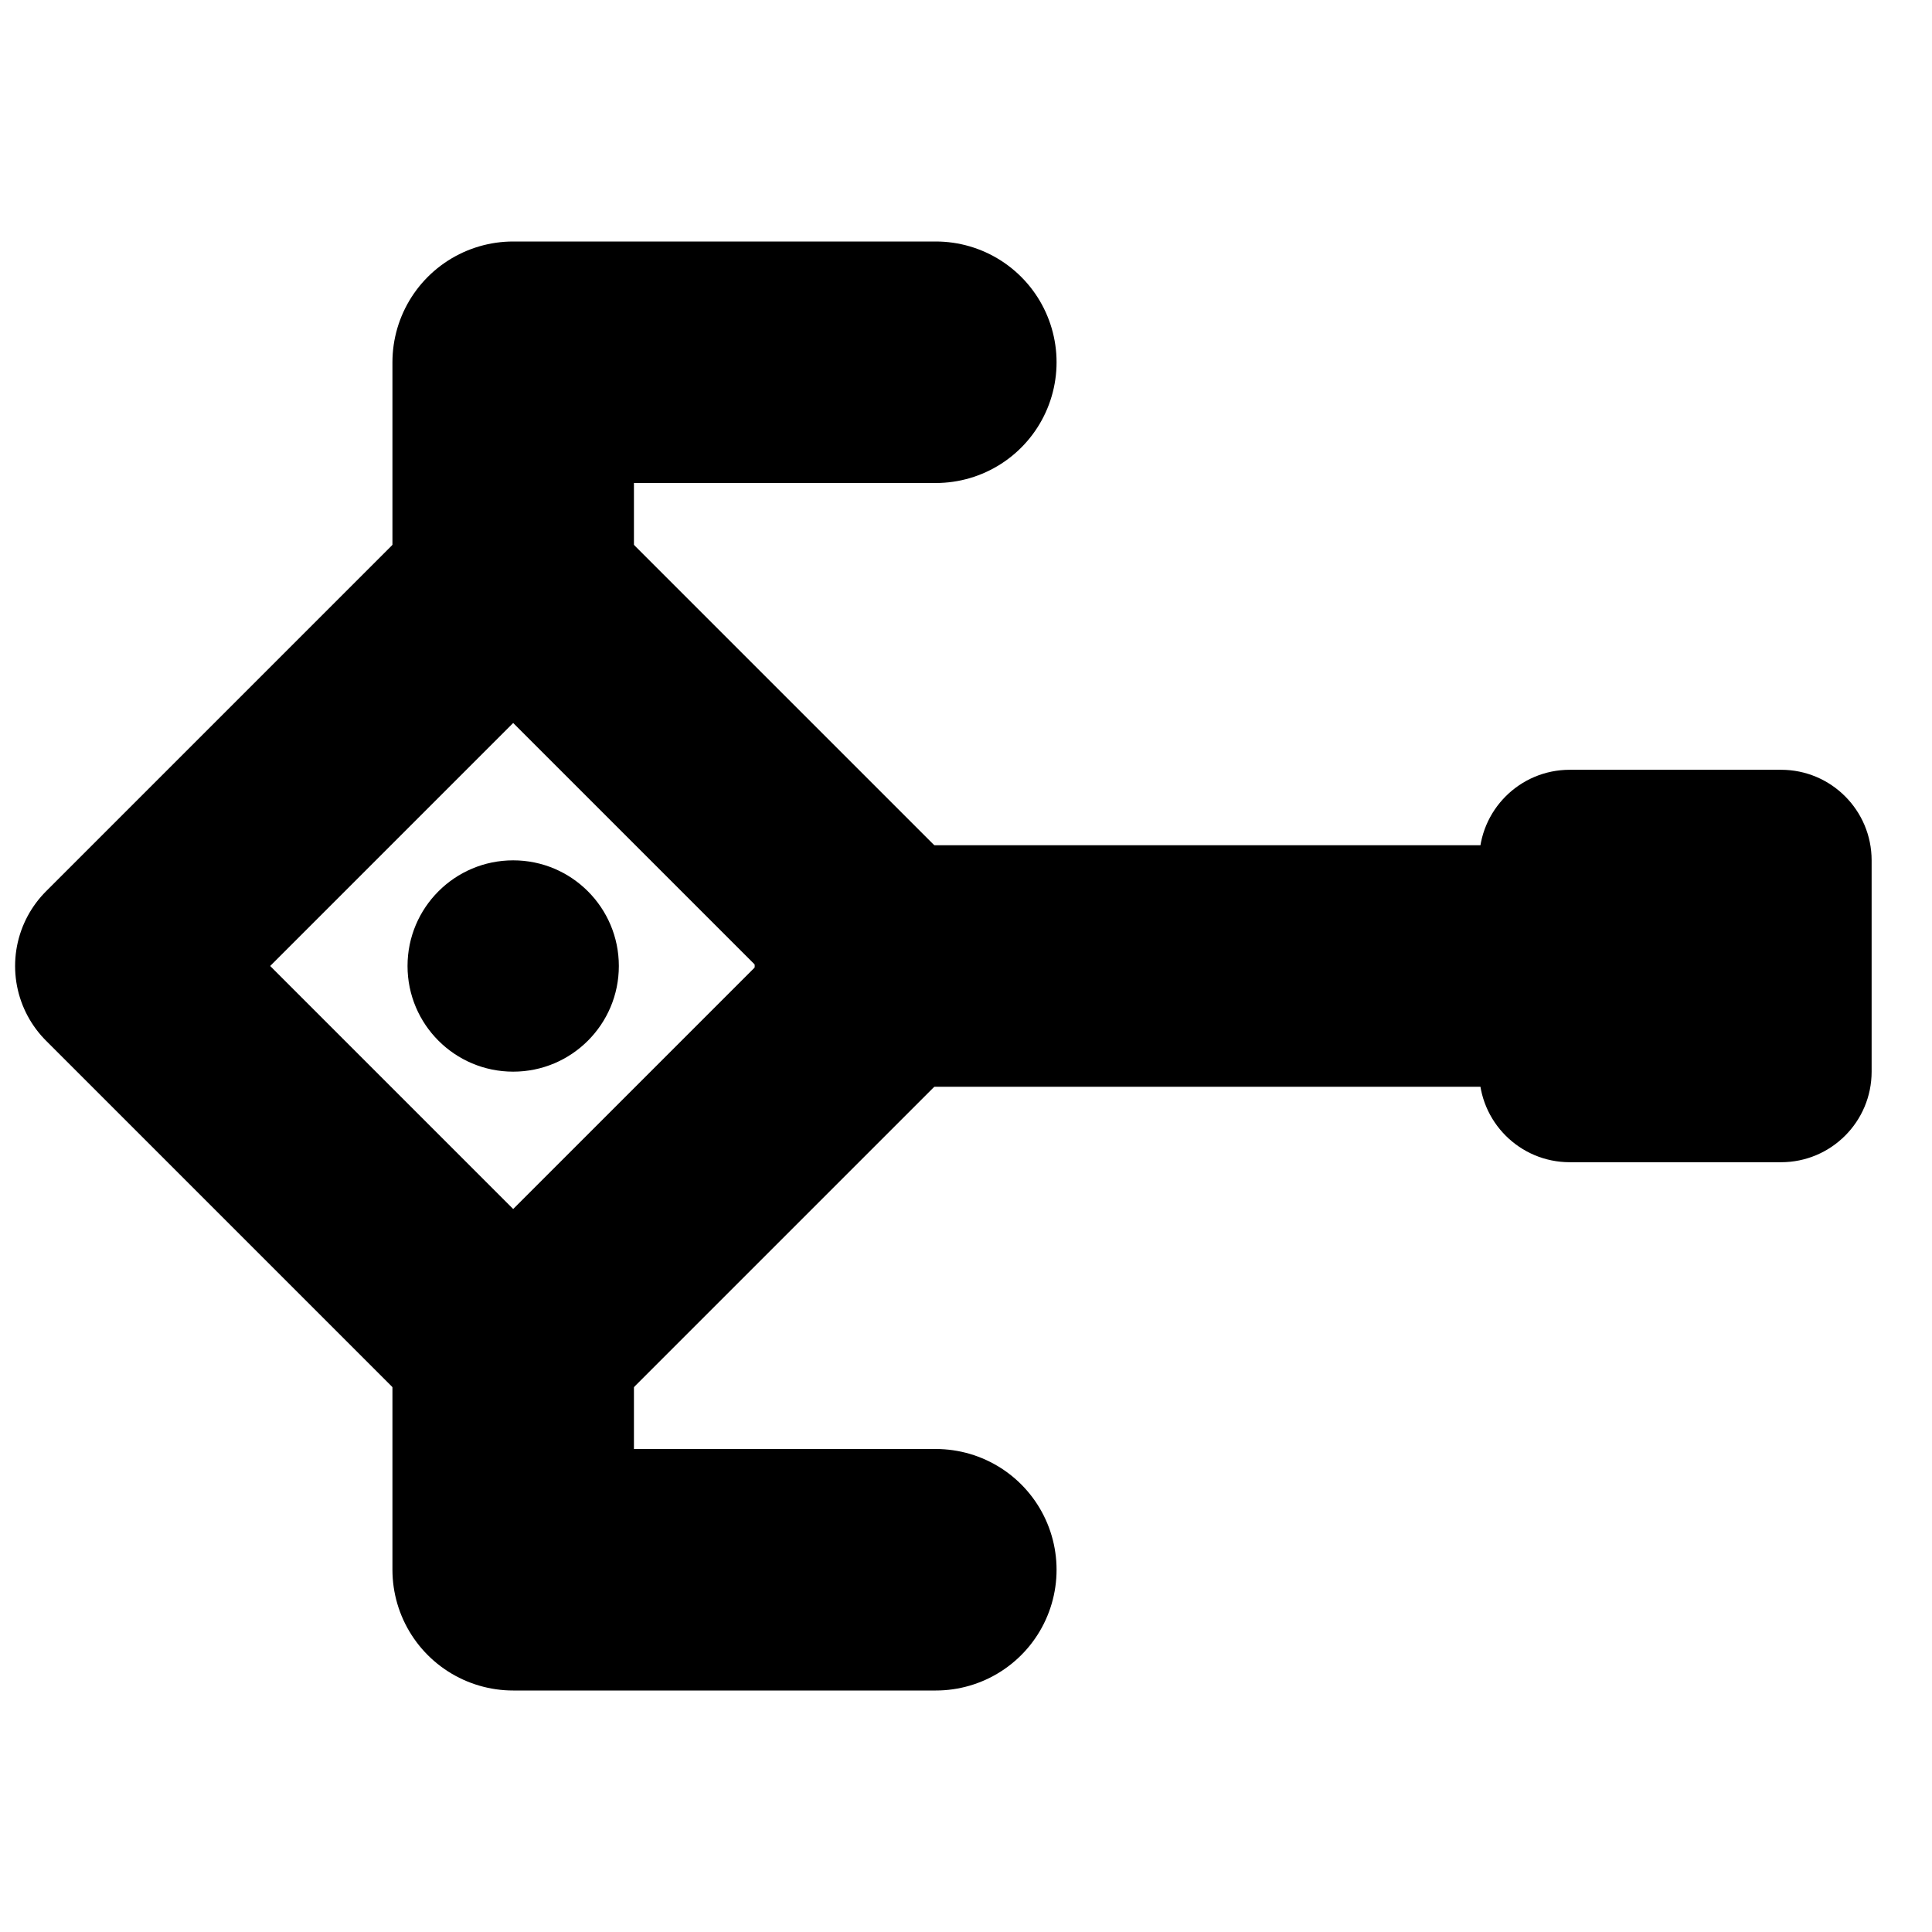
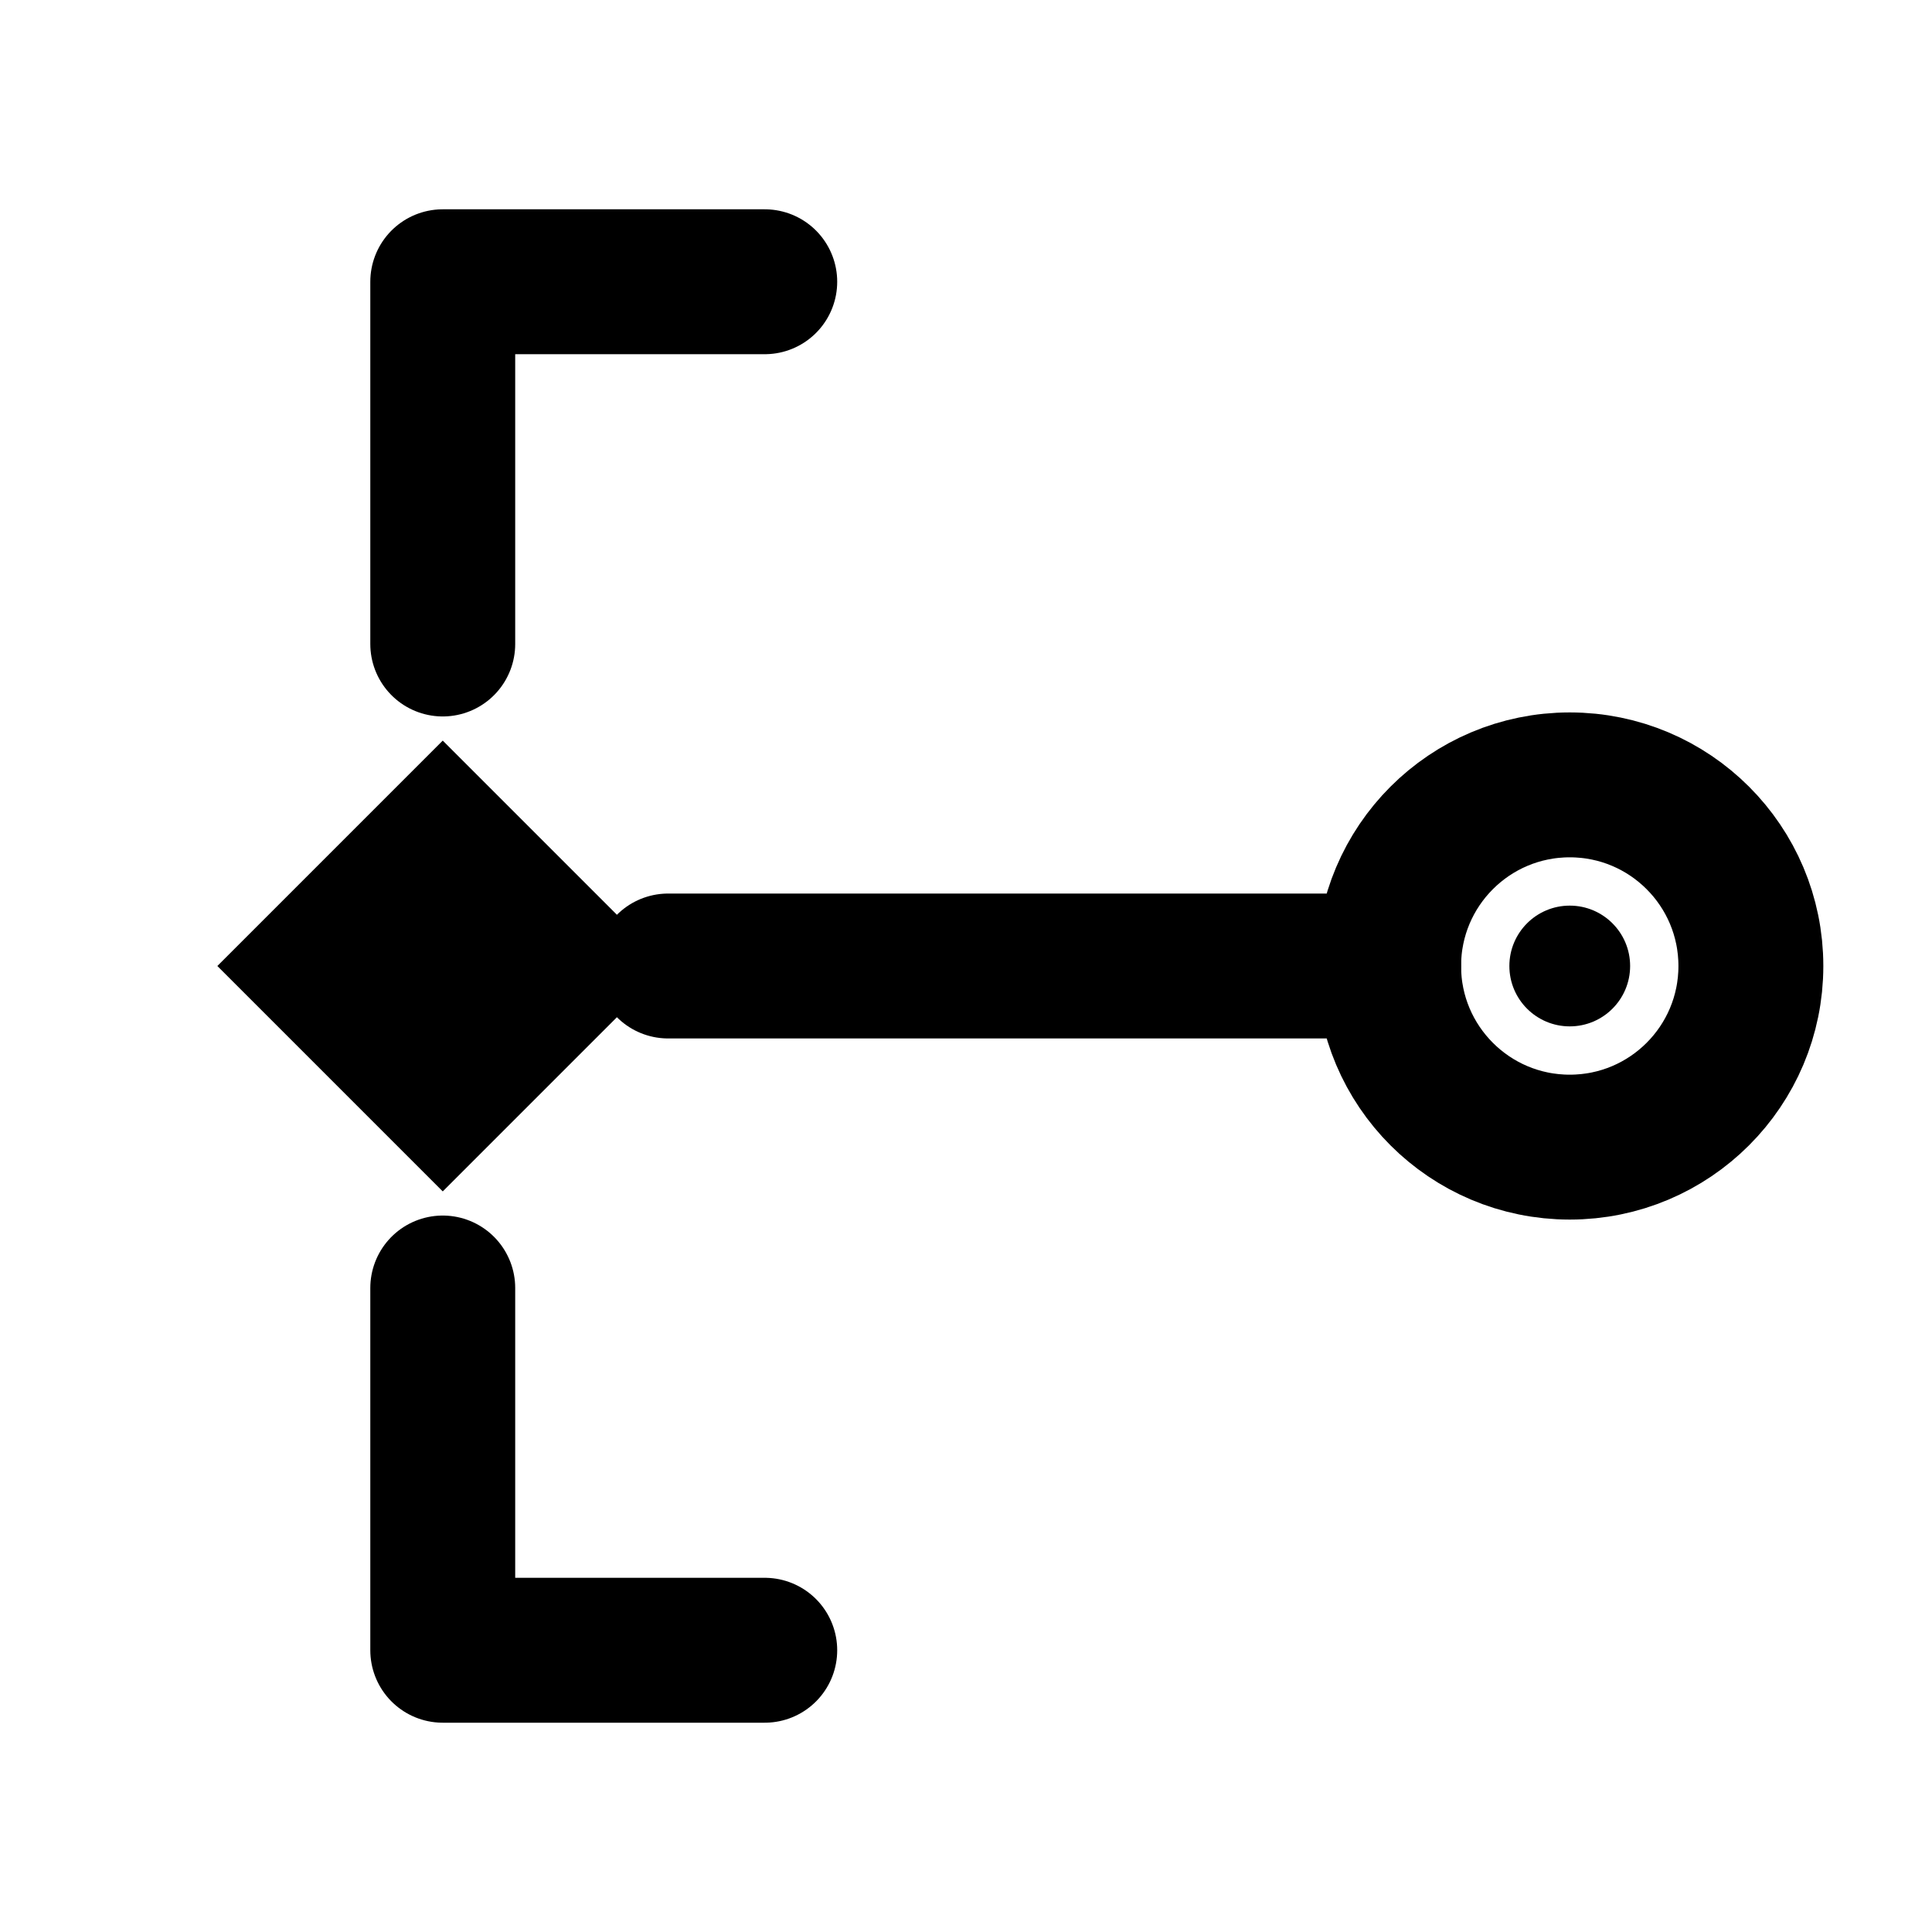
- <svg xmlns="http://www.w3.org/2000/svg" viewBox="0 0 64 64" role="img" aria-labelledby="title desc">
-   <g transform="translate(0 0) scale(1)">
-     <g fill="none" stroke="currentColor" stroke-linecap="round" stroke-linejoin="round">
-       <path d="M31 12H17V19M17 45V52H31" stroke-width="8" />
-       <path d="M17 19L30 32L17 45L4 32Z" stroke-width="7" />
-       <path d="M29 32H50" stroke-width="8" />
-     </g>
-     <rect x="49" y="25.5" width="13" height="13" rx="3" fill="currentColor" />
-     <circle cx="17" cy="32" r="3.5" fill="currentColor" />
+ <svg xmlns="http://www.w3.org/2000/svg" viewBox="0 0 24 24" role="img" aria-labelledby="title desc">
+   <g fill="none" stroke="currentColor" stroke-linecap="round" stroke-linejoin="round" stroke-width="1.8">
+     <path d="M9.5 3.5H5.5V8" />
+     <path d="M5.5 16V20.5H9.5" />
+     <path d="M8.3 12H17.25" />
+     <circle cx="19.5" cy="12" r="2.25" />
  </g>
+   <path d="M5.5 9.2L8.3 12L5.5 14.8L2.7 12Z" fill="currentColor" />
+   <circle cx="19.5" cy="12" r="0.75" fill="currentColor" />
</svg>
